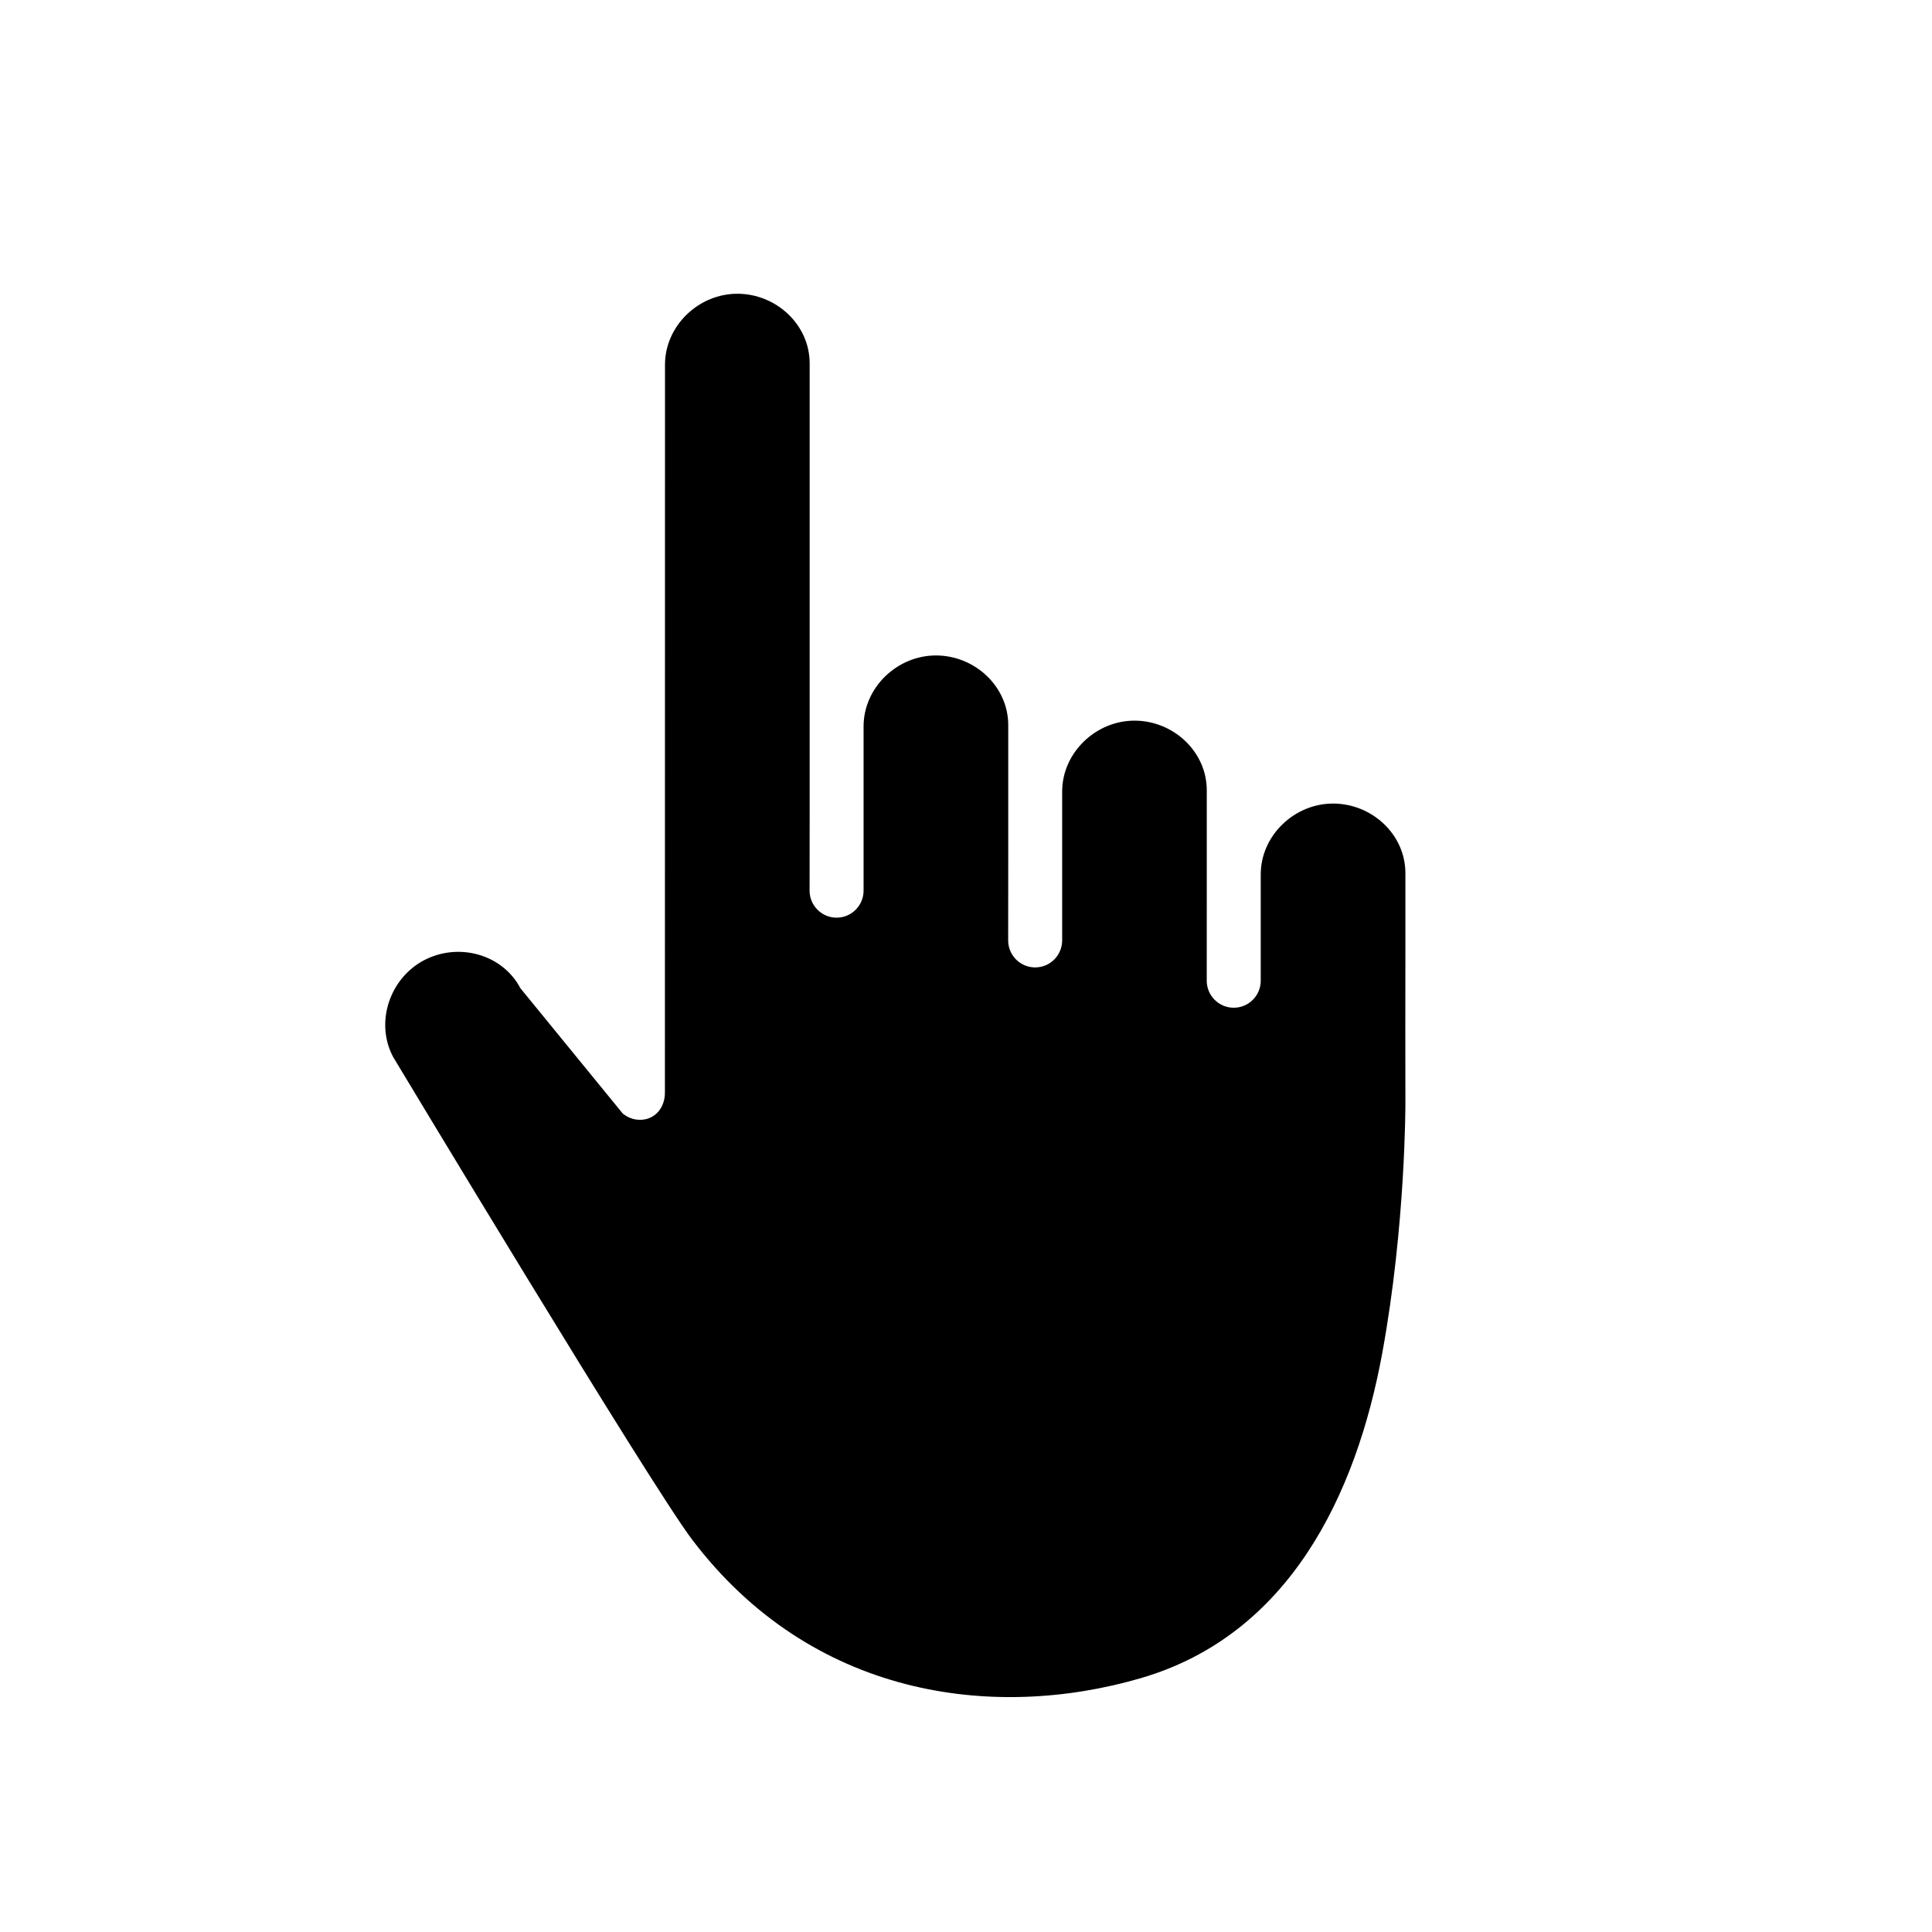
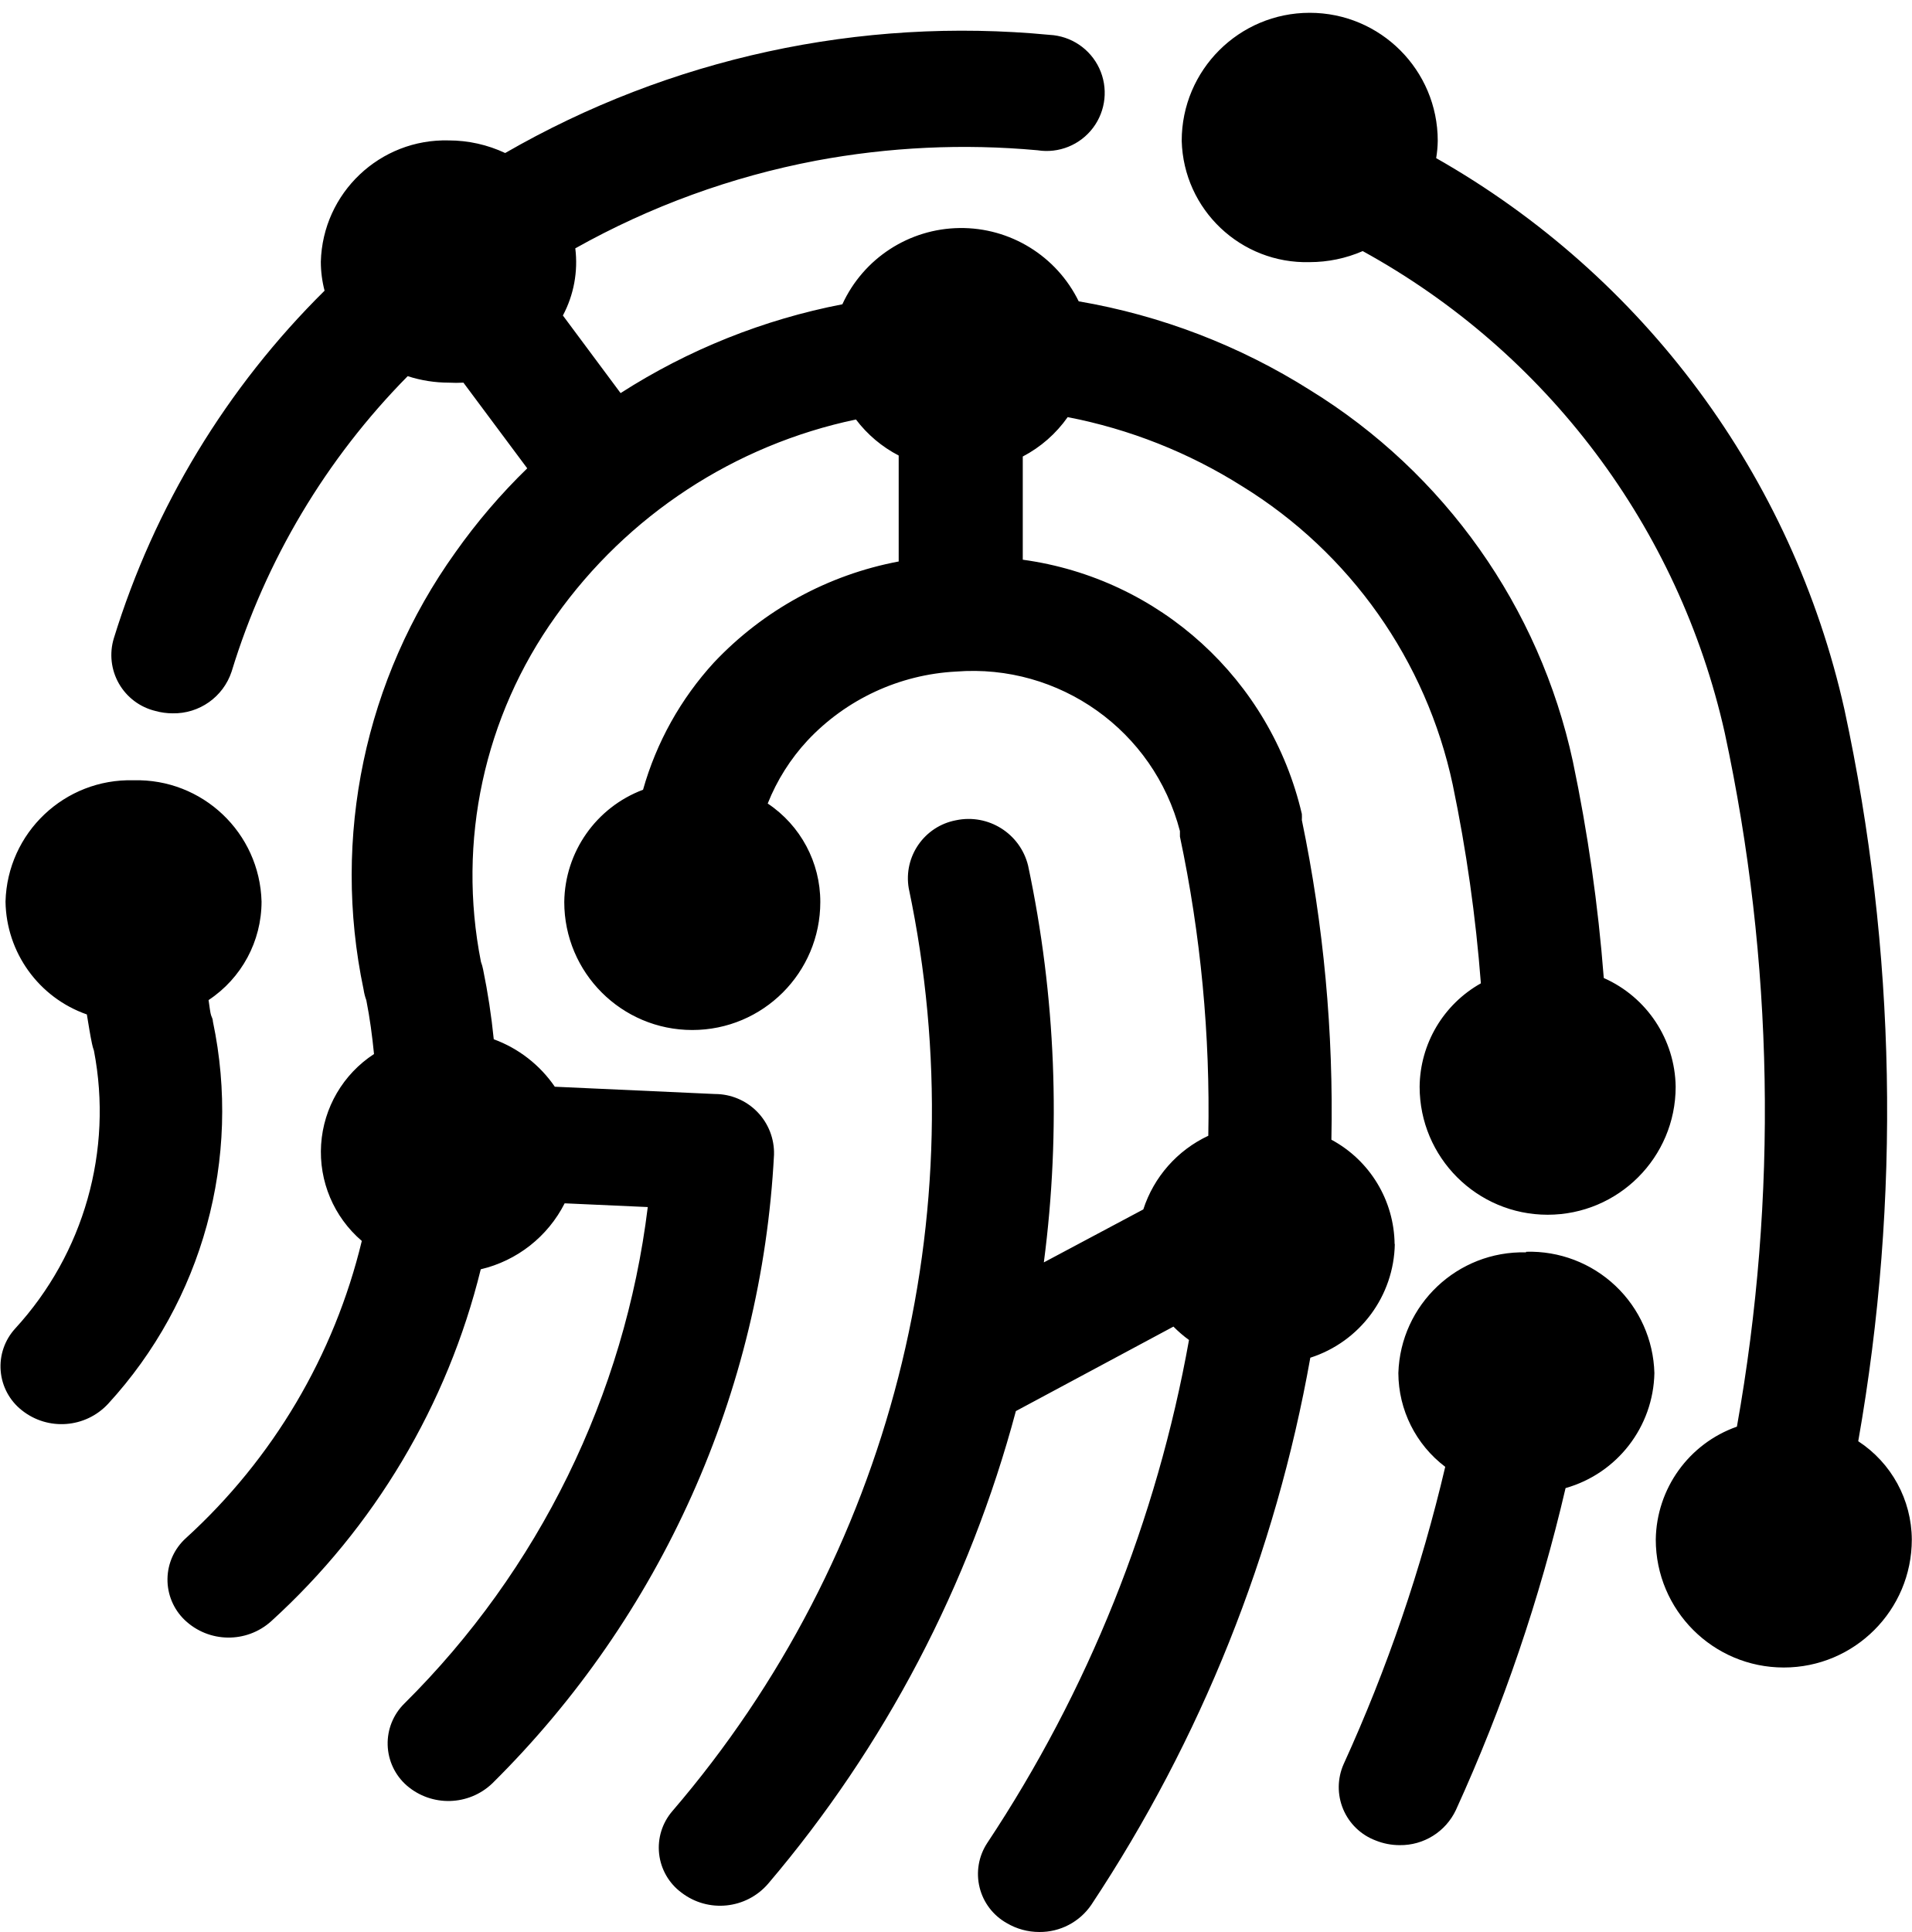
- <svg xmlns="http://www.w3.org/2000/svg" version="1.1" id="Layer_1" x="0px" y="0px" width="1024px" height="1024px" viewBox="0 0 1024 1024" xml:space="preserve">
-   <g>
-     <path fill="#000" d="M744.89,584.542l-0.042-38.367l0.042-44.35v-39.033c0-20.559-17.775-36.892-38.351-36.892   c-20.558,0-38.324,16.983-38.324,37.583v38.884v17.441c0,7.883-6.4,14.309-14.309,14.309c-7.9,0-14.309-6.426-14.309-14.309   l0.017-44.351v-56.574c0-20.559-17.75-36.926-38.325-36.926c-20.558,0-38.324,17.025-38.324,37.617v35.041v43.809   c0,7.9-6.4,14.325-14.309,14.325c-7.9,0-14.309-6.425-14.309-14.325l0.042-44.35V384.35c0-20.6-17.775-36.945-38.325-36.945   c-20.583,0-38.35,17.021-38.35,37.596v69.616v17.442c0,7.883-6.4,14.325-14.309,14.325c-7.9,0-14.309-6.442-14.309-14.325   l0.042-44.351V192.596c0-20.538-17.775-36.904-38.325-36.904c-20.583,0-38.35,17.021-38.35,37.596l-0.048,385.915   c0,7.908-5.261,14.318-13.169,14.318c-3.517,0-6.726-1.267-9.226-3.383l-54.191-66.346c-9.6-18.217-32.925-24.392-51.134-14.809   c-18.191,9.616-25.982,32.917-16.383,51.134c0,0,135.858,225.975,158.517,255.883c63.2,83.421,159.342,96.367,237.925,73.425   c78.25-22.85,114.033-96.633,127.917-172.5C745.098,649.017,744.89,584.542,744.89,584.542z" />
-   </g>
+ <svg xmlns="http://www.w3.org/2000/svg" id="Layer_1" data-name="Layer 1" viewBox="0 0 97.05 98.1">
+   <path d="M11.81,52.77c0-.11-.05-.21-.09-.31s-.09-.5-.13-.78a6,6,0,0,0,2.69-5,6.33,6.33,0,0,0-6.5-6.16,6.33,6.33,0,0,0-6.5,6.16,6.17,6.17,0,0,0,4.13,5.73c.09.54.17,1.06.26,1.48a2.55,2.55,0,0,0,.1.36,16.31,16.31,0,0,1-4,14.11,2.84,2.84,0,0,0,.34,4.15,3.23,3.23,0,0,0,4.38-.33A22,22,0,0,0,11.81,52.77ZM95.35,74.08a96.74,96.74,0,0,0-.7-37.15,43,43,0,0,0-20.73-28A5.85,5.85,0,0,0,74,8.05a6.5,6.5,0,0,0-13,0,6.33,6.33,0,0,0,6.5,6.16,6.76,6.76,0,0,0,2.69-.56A37.19,37.19,0,0,1,88.57,38.1a91.33,91.33,0,0,1,.62,35.24,6.17,6.17,0,0,0-4.12,5.73,6.5,6.5,0,0,0,13,0A6,6,0,0,0,95.35,74.08Zm-23.54-10a6.1,6.1,0,0,0-3.21-5.31,72.47,72.47,0,0,0-1.5-16.23,2.92,2.92,0,0,0,0-.31A16.9,16.9,0,0,0,52.93,29.32V24.08a6.41,6.41,0,0,0,2.28-2,25.76,25.76,0,0,1,8.86,3.51A23.57,23.57,0,0,1,74.76,40.74a79.34,79.34,0,0,1,1.43,10.09,6.09,6.09,0,0,0-3.11,5.25,6.5,6.5,0,0,0,13,0,6.13,6.13,0,0,0-3.65-5.52,85.7,85.7,0,0,0-1.57-11A29.46,29.46,0,0,0,67.52,20.71a32.16,32.16,0,0,0-11.75-4.51,6.64,6.64,0,0,0-12,.15,32.16,32.16,0,0,0-11.26,4.51l-2.93-3.94a5.75,5.75,0,0,0,.63-3.41A40.38,40.38,0,0,1,42.42,9.06a40.92,40.92,0,0,1,11.26-.53,2.95,2.95,0,1,0,.61-5.86,46.47,46.47,0,0,0-27.64,6,6.75,6.75,0,0,0-2.86-.64,6.33,6.33,0,0,0-6.5,6.16,5.84,5.84,0,0,0,.19,1.47A42.36,42.36,0,0,0,6.78,33.31,2.92,2.92,0,0,0,8.89,37a3.25,3.25,0,0,0,.87.12,3.09,3.09,0,0,0,3-2.12A36.54,36.54,0,0,1,21.7,20a6.8,6.8,0,0,0,2.09.33,6.9,6.9,0,0,0,.74,0l3.24,4.35a30.35,30.35,0,0,0-3.65,4.27,28.15,28.15,0,0,0-4.66,22.19,2.77,2.77,0,0,0,.14.55c.18.91.3,1.82.39,2.73a5.94,5.94,0,0,0-.62,9.49A29.87,29.87,0,0,1,10.44,79a2.84,2.84,0,0,0-.06,4.16,3.23,3.23,0,0,0,4.39.06A35.68,35.68,0,0,0,25.41,65.35,6.43,6.43,0,0,0,29.67,62l4.22.19A42.88,42.88,0,0,1,21.53,87.4a2.84,2.84,0,0,0,.12,4.16A3.23,3.23,0,0,0,26,91.45a48.47,48.47,0,0,0,14.3-31.92,3,3,0,0,0-3-3.08l-8.13-.37a6.45,6.45,0,0,0-3.1-2.41,34.9,34.9,0,0,0-.54-3.54,2.37,2.37,0,0,0-.11-.39,22.6,22.6,0,0,1,3.79-17.54,25,25,0,0,1,15.25-10,6.42,6.42,0,0,0,2.17,1.83v5.38a17.29,17.29,0,0,0-9.38,5.13A16,16,0,0,0,33.65,41a6.17,6.17,0,0,0-4,5.7,6.5,6.5,0,0,0,13,0,6,6,0,0,0-2.67-5A10.29,10.29,0,0,1,42,38.5,11.14,11.14,0,0,1,49.54,35,10.87,10.87,0,0,1,60.91,43.1c0,.09,0,.18,0,.28a66.9,66.9,0,0,1,1.44,15.19,6.26,6.26,0,0,0-3.3,3.74L54,65a59.67,59.67,0,0,0-.8-20.15,3.11,3.11,0,0,0-3.66-2.3A3,3,0,0,0,47.14,46a54.62,54.62,0,0,1-12,46.86A2.84,2.84,0,0,0,35.6,97,3.22,3.22,0,0,0,40,96.55a61.57,61.57,0,0,0,12.58-24l8-4.29a6.41,6.41,0,0,0,.79.68A67.82,67.82,0,0,1,51.12,94.49a2.86,2.86,0,0,0,1,4.06,3.24,3.24,0,0,0,1.65.45,3.16,3.16,0,0,0,2.64-1.38A73.57,73.57,0,0,0,67.53,69.84,6.18,6.18,0,0,0,71.82,64.05Zm6.67.41A6.33,6.33,0,0,0,72,70.62a6,6,0,0,0,2.38,4.76,81,81,0,0,1-5.16,15.1,2.89,2.89,0,0,0,1.62,3.87,3.26,3.26,0,0,0,1.23.24,3.11,3.11,0,0,0,2.85-1.78,86.88,86.88,0,0,0,5.57-16.35A6.2,6.2,0,0,0,85,70.62,6.33,6.33,0,0,0,78.49,64.46Z" transform="translate(-1 -0.9)" />
</svg>
